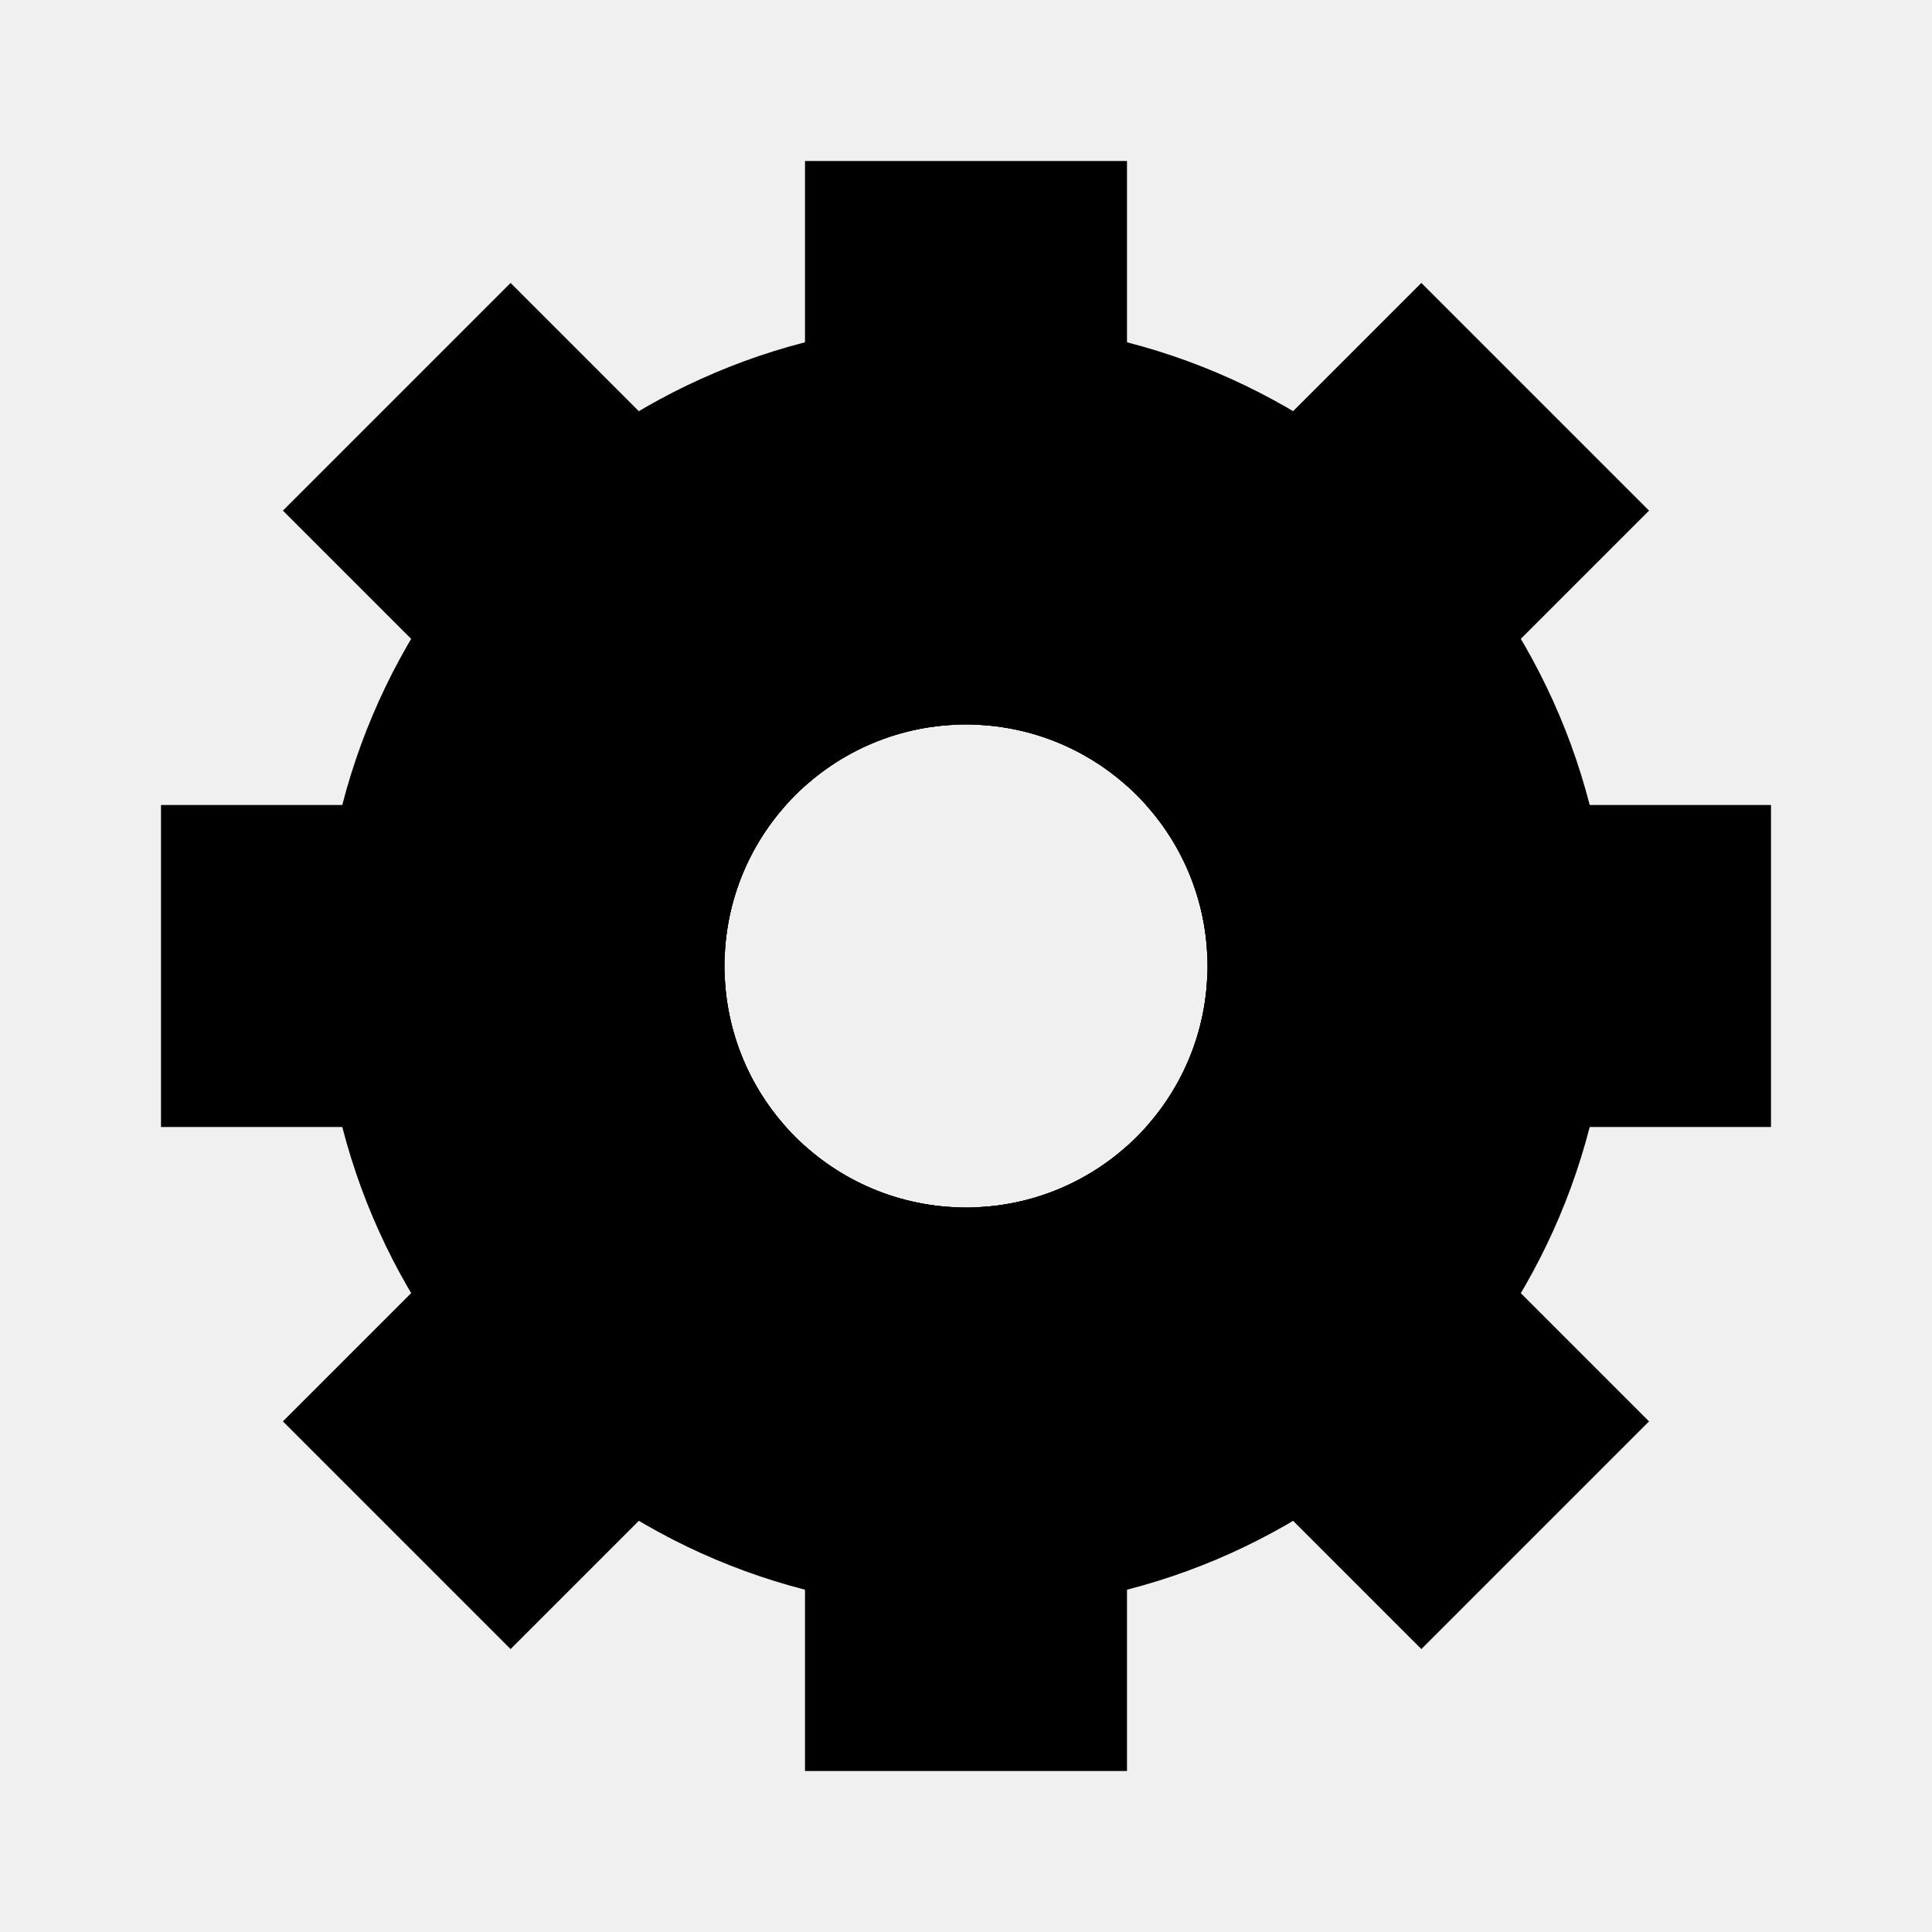
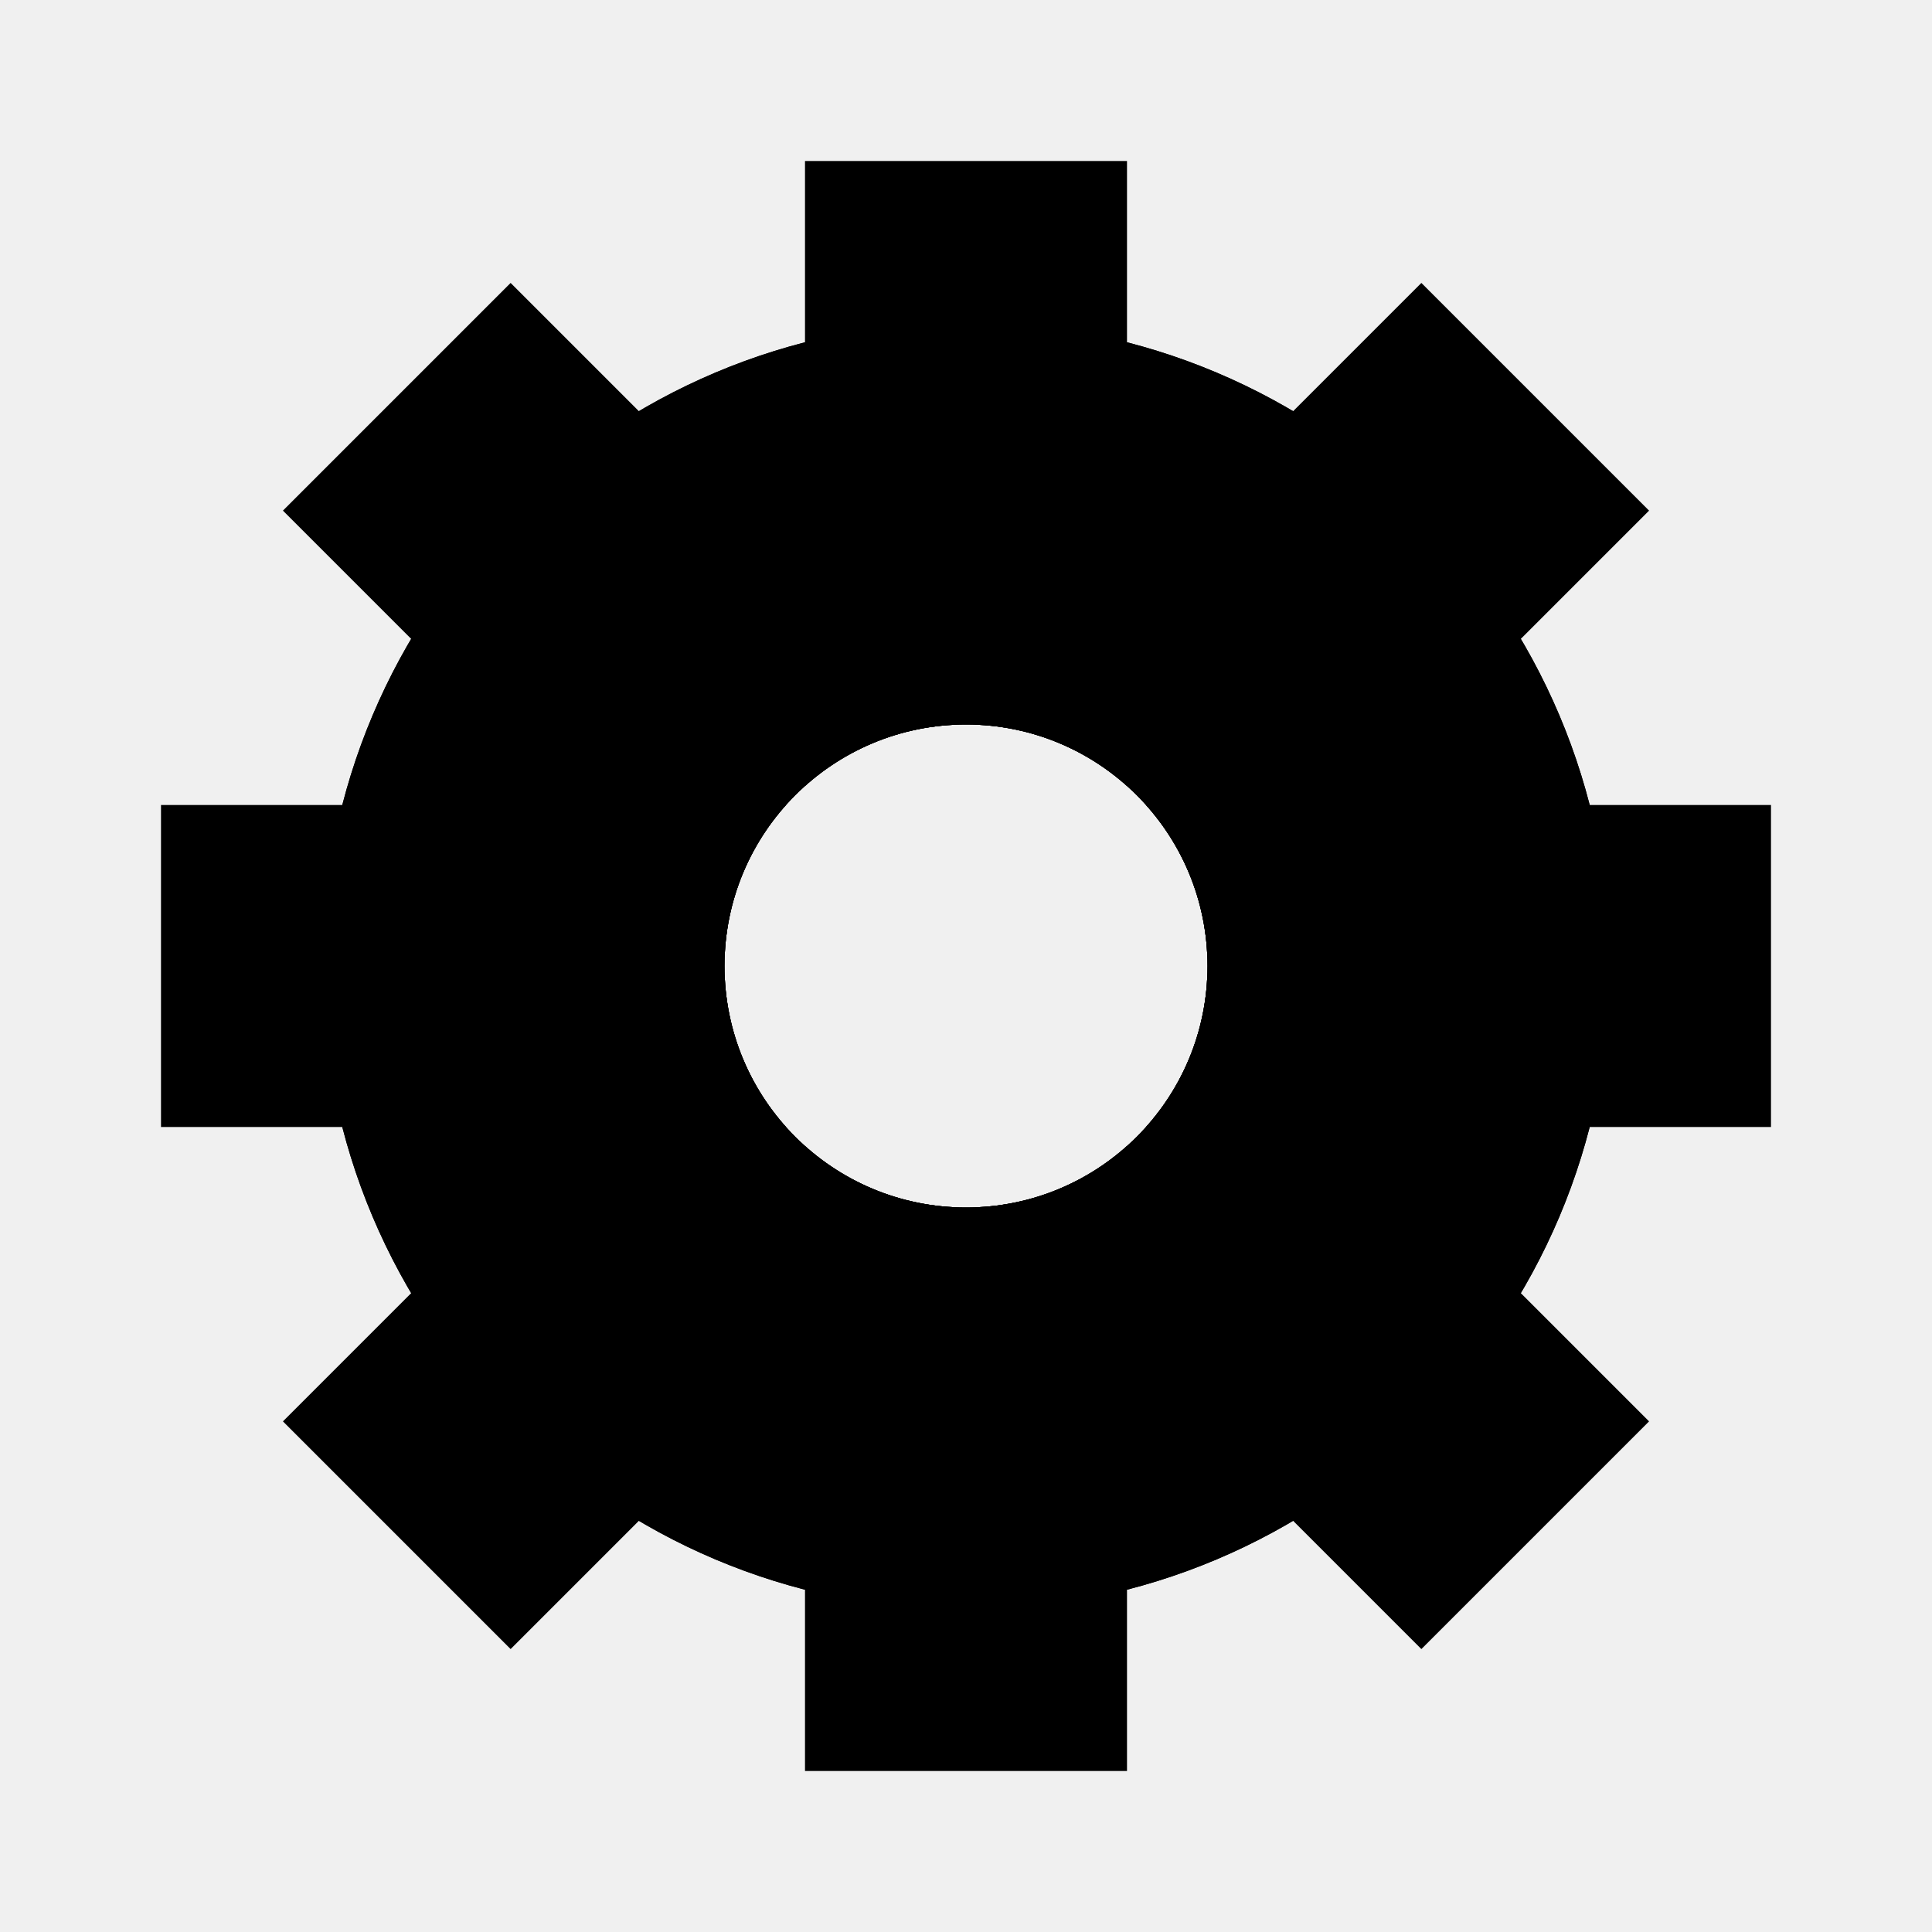
- <svg xmlns="http://www.w3.org/2000/svg" width="24" height="24" id="svg2" version="1.1">
-   <defs id="defs4">
-     <clipPath clipPathUnits="userSpaceOnUse" id="clipPath3904">
-       <path style="fill:#ffffff;fill-opacity:1;stroke:none" d="m 12,1028.362 c -6.627,0 -12,5.373 -12,12 0,6.627 5.373,12 12,12 6.627,0 12,-5.373 12,-12 0,-6.627 -5.373,-12 -12,-12 z m 0,9 c 1.657,0 3,1.343 3,3 0,1.657 -1.343,3 -3,3 -1.657,0 -3,-1.343 -3,-3 0,-1.657 1.343,-3 3,-3 z" id="path3906" />
+ <svg xmlns="http://www.w3.org/2000/svg" width="24" height="24" version="1.1">
+   <defs>
+     <clipPath clipPathUnits="userSpaceOnUse" id="clip1">
+       <path d="m 12,0 c -6.627,0 -12,5.373 -12,12 0,6.627 5.373,12 12,12 6.627,0 12,-5.373 12,-12 0,-6.627 -5.373,-12 -12,-12 z m 0,9 c 1.657,0 3,1.343 3,3 0,1.657 -1.343,3 -3,3 -1.657,0 -3,-1.343 -3,-3 0,-1.657 1.343,-3 3,-3 z" />
    </clipPath>
  </defs>
-   <g id="layer1" transform="translate(0,-1028.362)">
-     <g id="g3895" clip-path="url(#clipPath3904)">
-       <path transform="translate(0,1028.362)" d="M 20,12 A 8,8 0 1 1 4,12 8,8 0 1 1 20,12 z" id="path3786" style="fill:#000000;fill-opacity:1;stroke:none" />
-       <g id="g3805" style="fill:#000000;fill-opacity:1">
-         <rect transform="matrix(0.7071068,0.7071068,-0.7071068,0.7071068,0,0)" y="717.162" x="742.132" height="20" width="4" id="rect3792" style="fill:#000000;fill-opacity:1;stroke:none" />
-         <g id="g3800" style="fill:#000000;fill-opacity:1">
-           <rect transform="translate(0,1028.362)" y="2" x="10" height="20" width="4" id="rect3788" style="fill:#000000;fill-opacity:1;stroke:none" />
-           <rect style="fill:#000000;fill-opacity:1;stroke:none" id="rect3790" width="4" height="20" x="-1042.362" y="2" transform="matrix(0,-1,1,0,0,0)" />
-           <rect transform="matrix(0.7071068,-0.7071068,0.7071068,0.7071068,0,0)" y="734.132" x="-729.162" height="20" width="4" id="rect3794" style="fill:#000000;fill-opacity:1;stroke:none" />
-         </g>
-       </g>
+   <g clip-path="url(#clip1)" style="fill:#000000;fill-opacity:1;stroke:none">
+     <path id="path3786" d="M 20,12 A 8,8 0 1 1 4,12 8,8 0 1 1 20,12 z" />
+     <rect x="10" y="2" width="4" height="20" />
+     <rect x="-14" y="2" height="20" width="4" transform="matrix(0,-1,1,0,0,0)" />
+     <path d="M 20,12 A 8,8 0 1 1 4,12 8,8 0 1 1 20,12 z" id="path3014" style="fill:#000000;fill-opacity:1;stroke:none" />
+     <g transform="matrix(0.7071068,0.7071068,-0.7071068,0.7071068,12,-4.970563)">
+       <rect x="10" y="2" width="4" height="20" />
+       <rect x="-14" y="2" width="4" height="20" transform="matrix(0,-1,1,0,0,0)" />
    </g>
  </g>
</svg>
